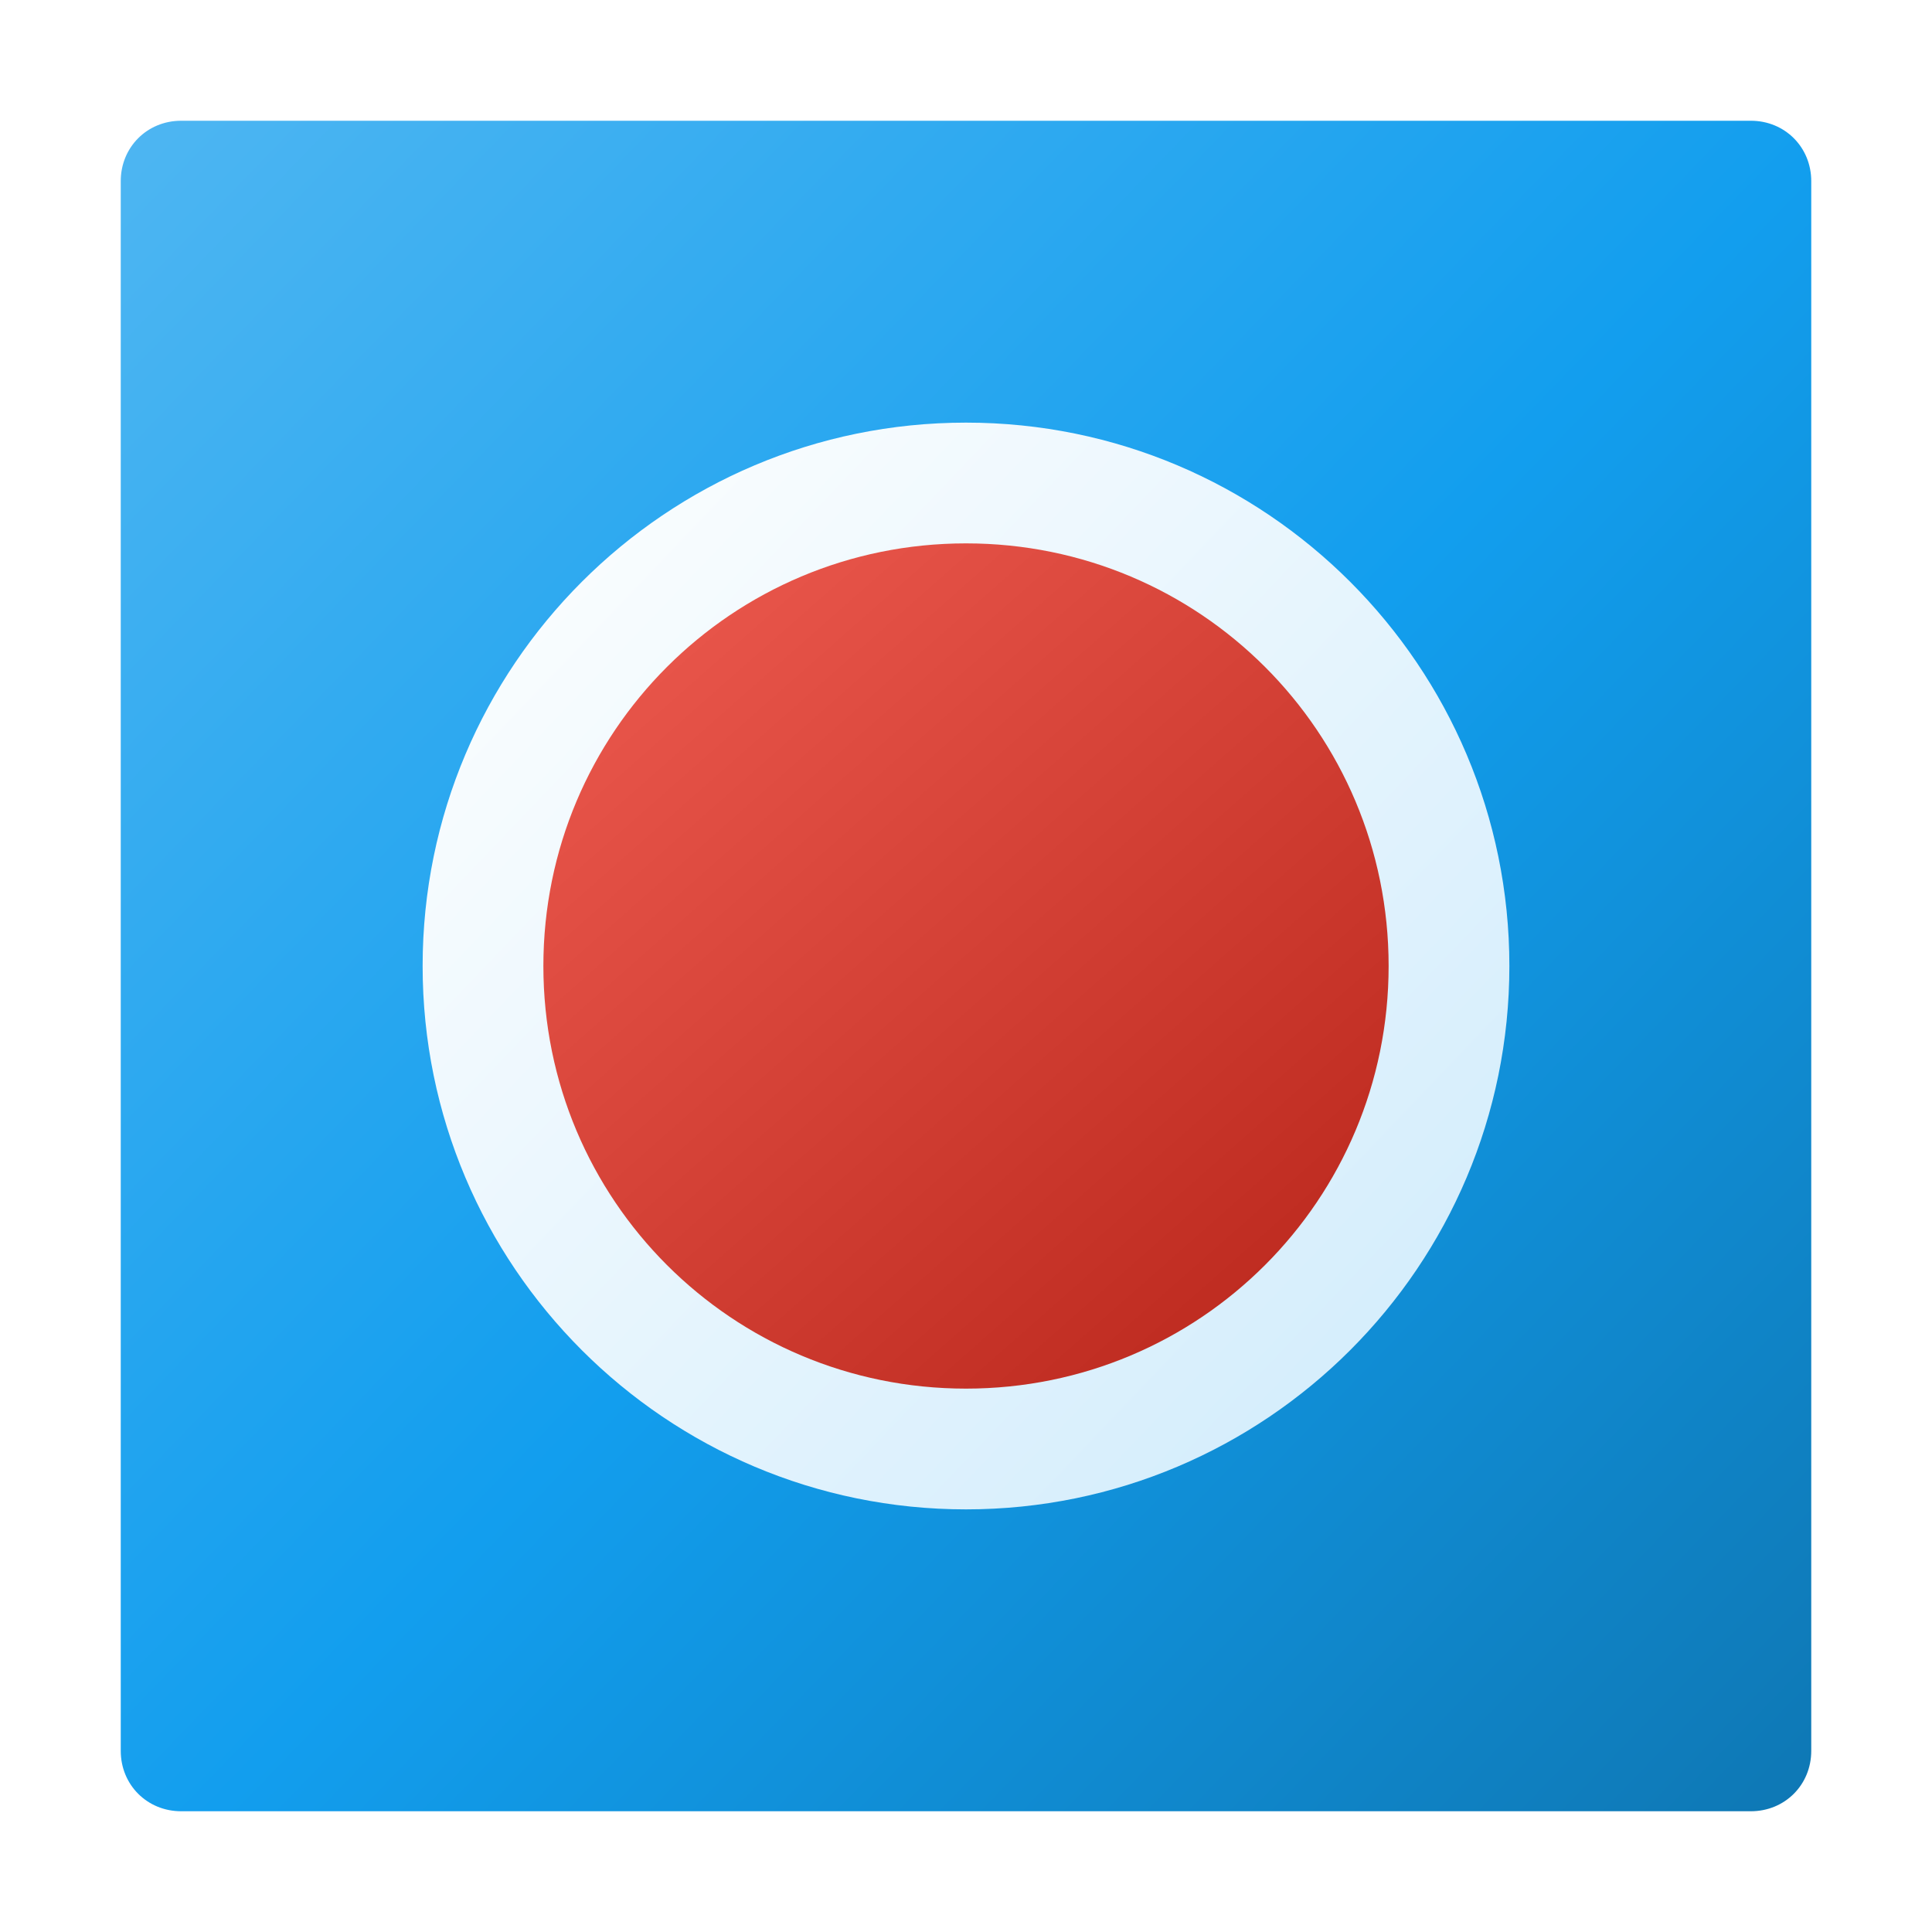
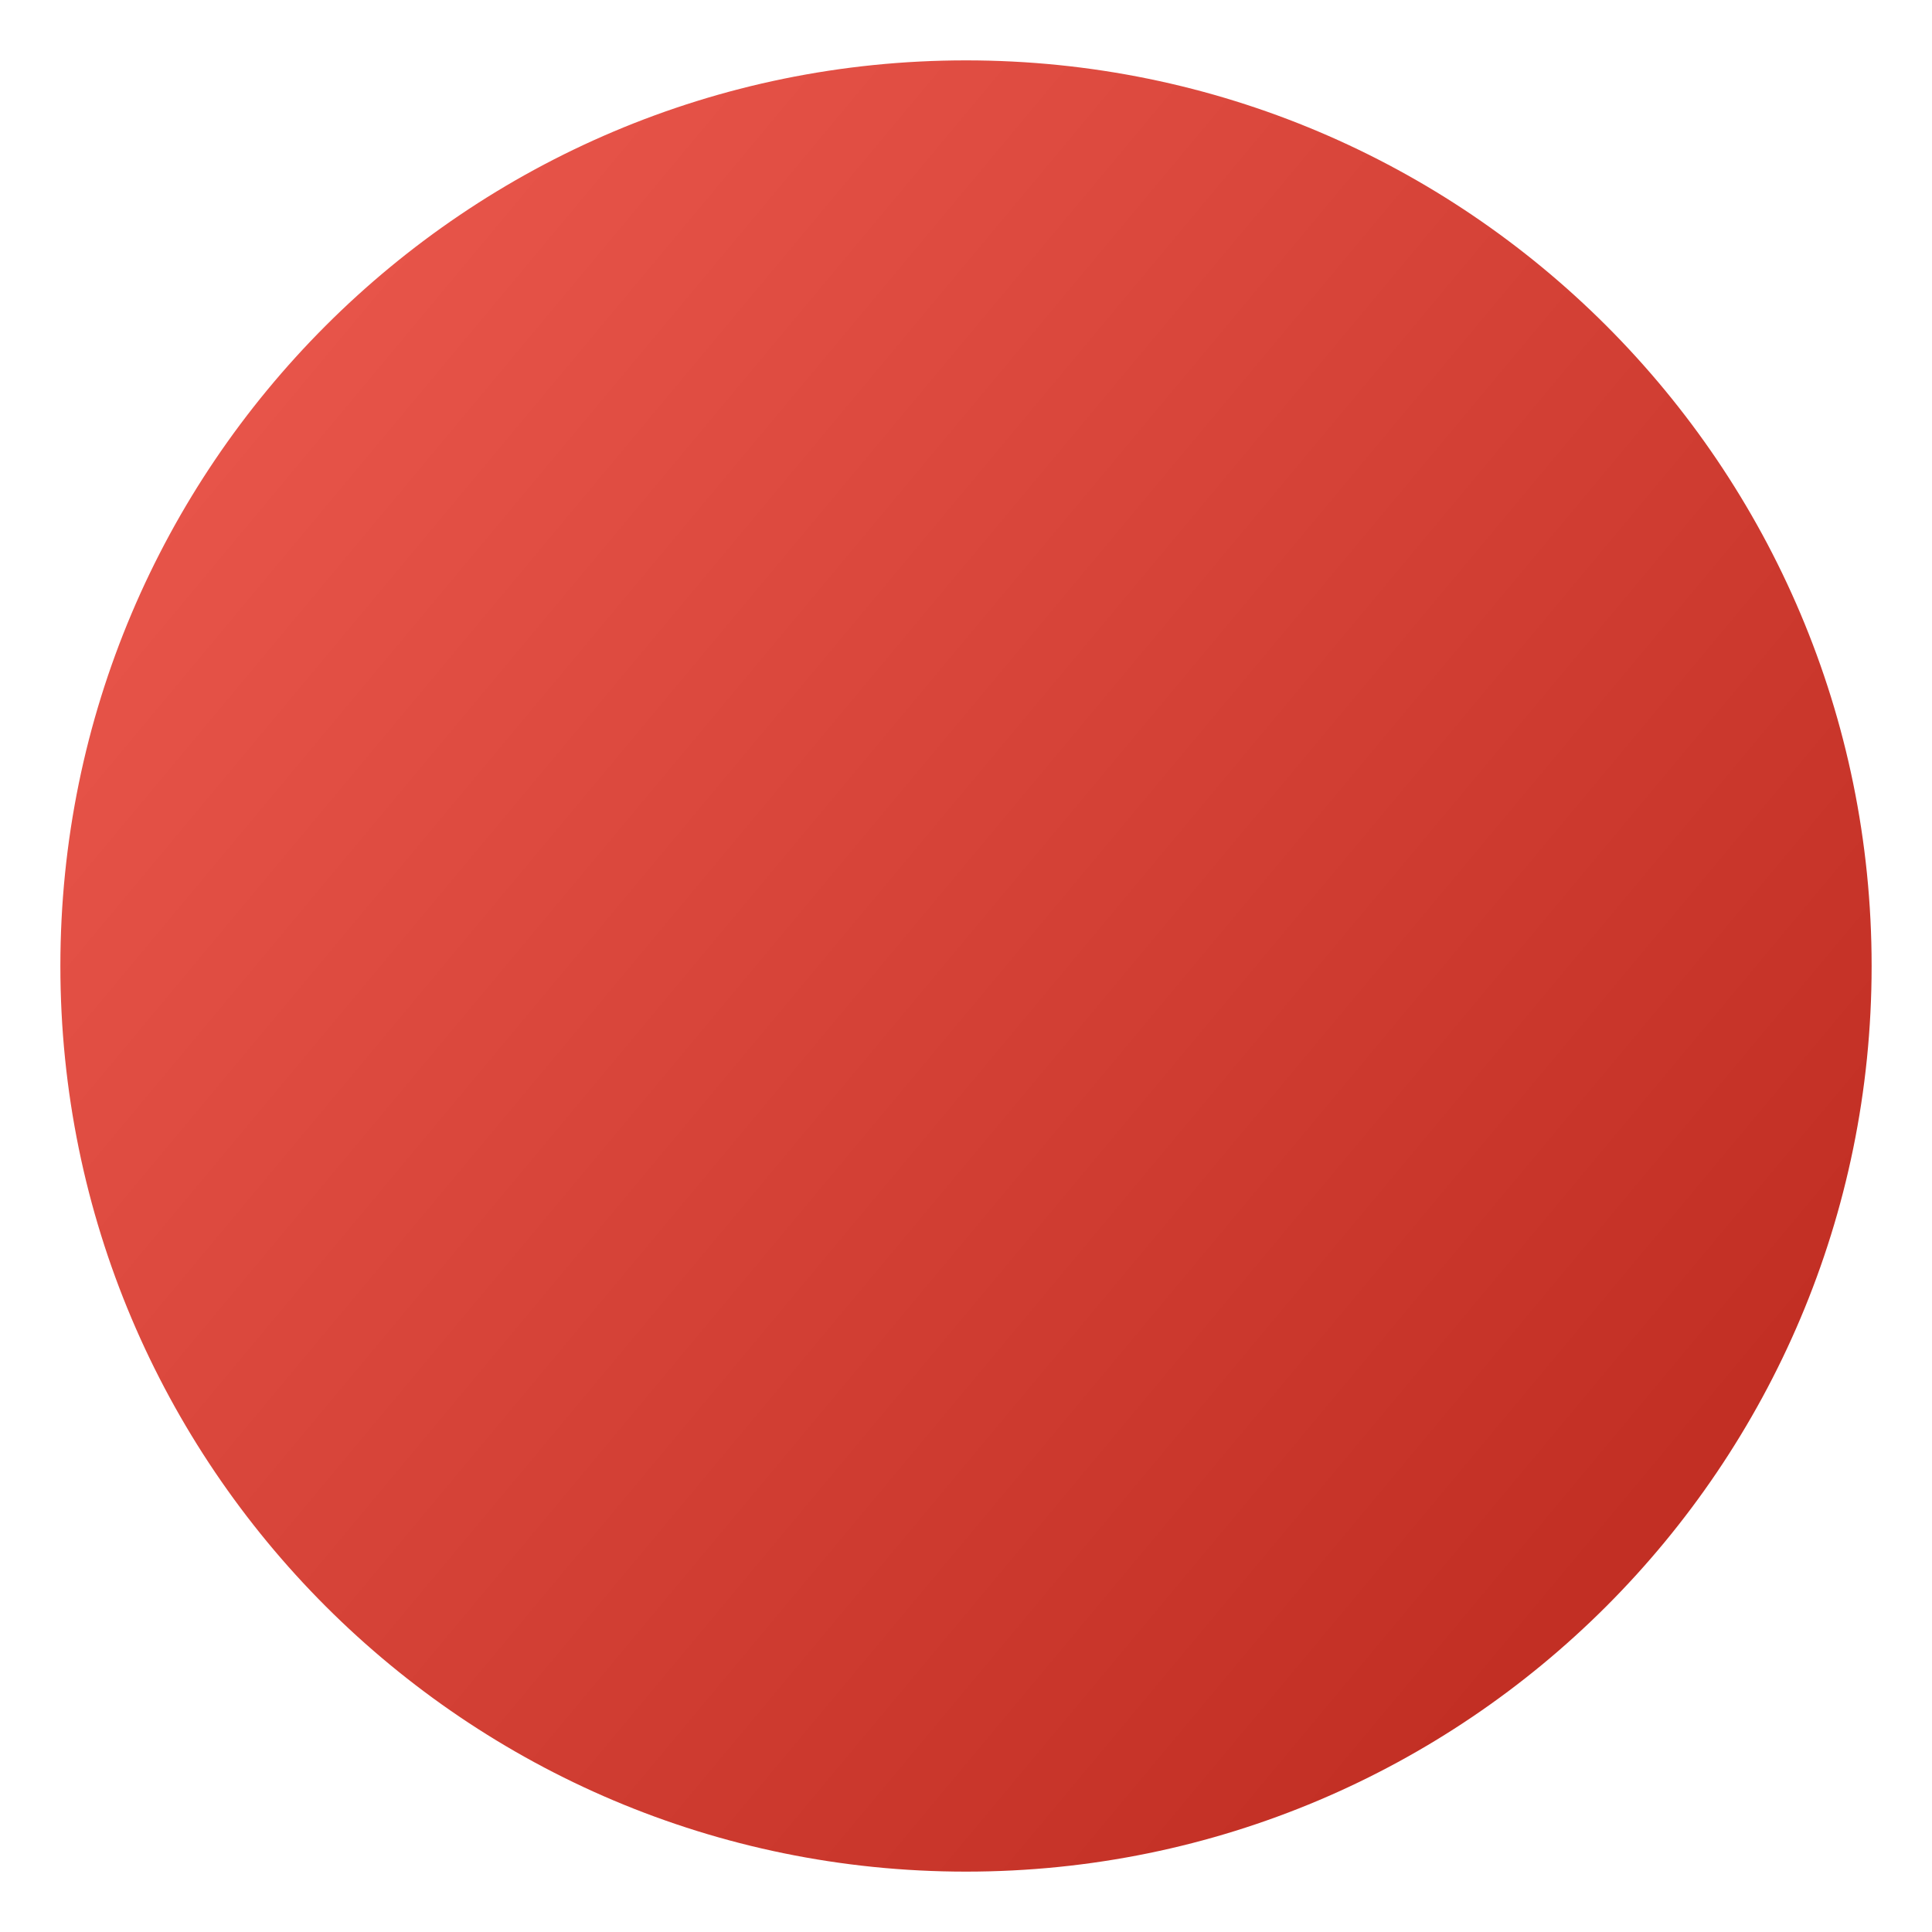
- <svg xmlns="http://www.w3.org/2000/svg" version="1.1" width="512" height="512" viewBox="0 0 512 512">
+ <svg xmlns="http://www.w3.org/2000/svg" width="100%" height="100%" viewBox="0 0 512 512" version="1.1" xml:space="preserve" style="fill-rule:evenodd;clip-rule:evenodd;stroke-linejoin:round;stroke-miterlimit:2;">
+   <g>
+     <path id="curve1" d="M256,16C388.5,16 496,123.5 496,256C496,388.5 388.5,496 256,496C123.5,496 16,388.5 16,256C16,123.5 123.5,16 256,16Z" style="fill:url(#_Linear1);fill-rule:nonzero;" />
+   </g>
  <defs>
-     <linearGradient x1="32" y1="32" x2="496" y2="480" gradientUnits="userSpaceOnUse" id="color-1">
-       <stop offset="0" stop-color="#4eb6f2" />
-       <stop offset="0.51" stop-color="#129eee" />
-       <stop offset="1" stop-color="#0e76b2" />
-     </linearGradient>
-     <linearGradient x1="112" y1="112" x2="464" y2="448" gradientUnits="userSpaceOnUse" id="color-2">
-       <stop offset="0" stop-color="#ffffff" />
-       <stop offset="1" stop-color="#c5e7fb" />
-     </linearGradient>
-     <linearGradient x1="144" y1="144" x2="384" y2="416" gradientUnits="userSpaceOnUse" id="color-3">
-       <stop offset="0" stop-color="#ef5c51" />
-       <stop offset="1" stop-color="#af1c11" />
+     <linearGradient id="_Linear1" x1="0" y1="0" x2="1" y2="0" gradientUnits="userSpaceOnUse" gradientTransform="matrix(435.147,362.254,-362.254,435.147,16,16)">
+       <stop offset="0" style="stop-color:rgb(239,92,81);stop-opacity:1" />
+       <stop offset="1" style="stop-color:rgb(194,47,36);stop-opacity:1" />
    </linearGradient>
  </defs>
-   <g fill="none" fill-rule="evenodd" stroke="none" stroke-width="1" stroke-linecap="butt" stroke-linejoin="miter" stroke-miterlimit="10" stroke-dasharray="" stroke-dashoffset="0" font-family="none" font-weight="none" font-size="none" text-anchor="none" style="mix-blend-mode: normal">
-     <path d="M48,32l416,0c9,0 16,7 16,16l0,416c0,9 -7,16 -16,16l-416,0c-9,0 -16,-7 -16,-16l0,-416c0,-9 7,-16 16,-16z" fill="url(#color-1)" />
-     <path d="M256,112c79.5,0 144,64.5 144,144c0,79.5 -64.5,144 -144,144c-79.5,0 -144,-64.5 -144,-144c0,-79.5 64.5,-144 144,-144z" fill="url(#color-2)" />
-     <path d="M256,144c62,0 112,50 112,112c0,62 -50,112 -112,112c-62,0 -112,-50 -112,-112c0,-62 50,-112 112,-112z" fill="url(#color-3)" />
-   </g>
</svg>
